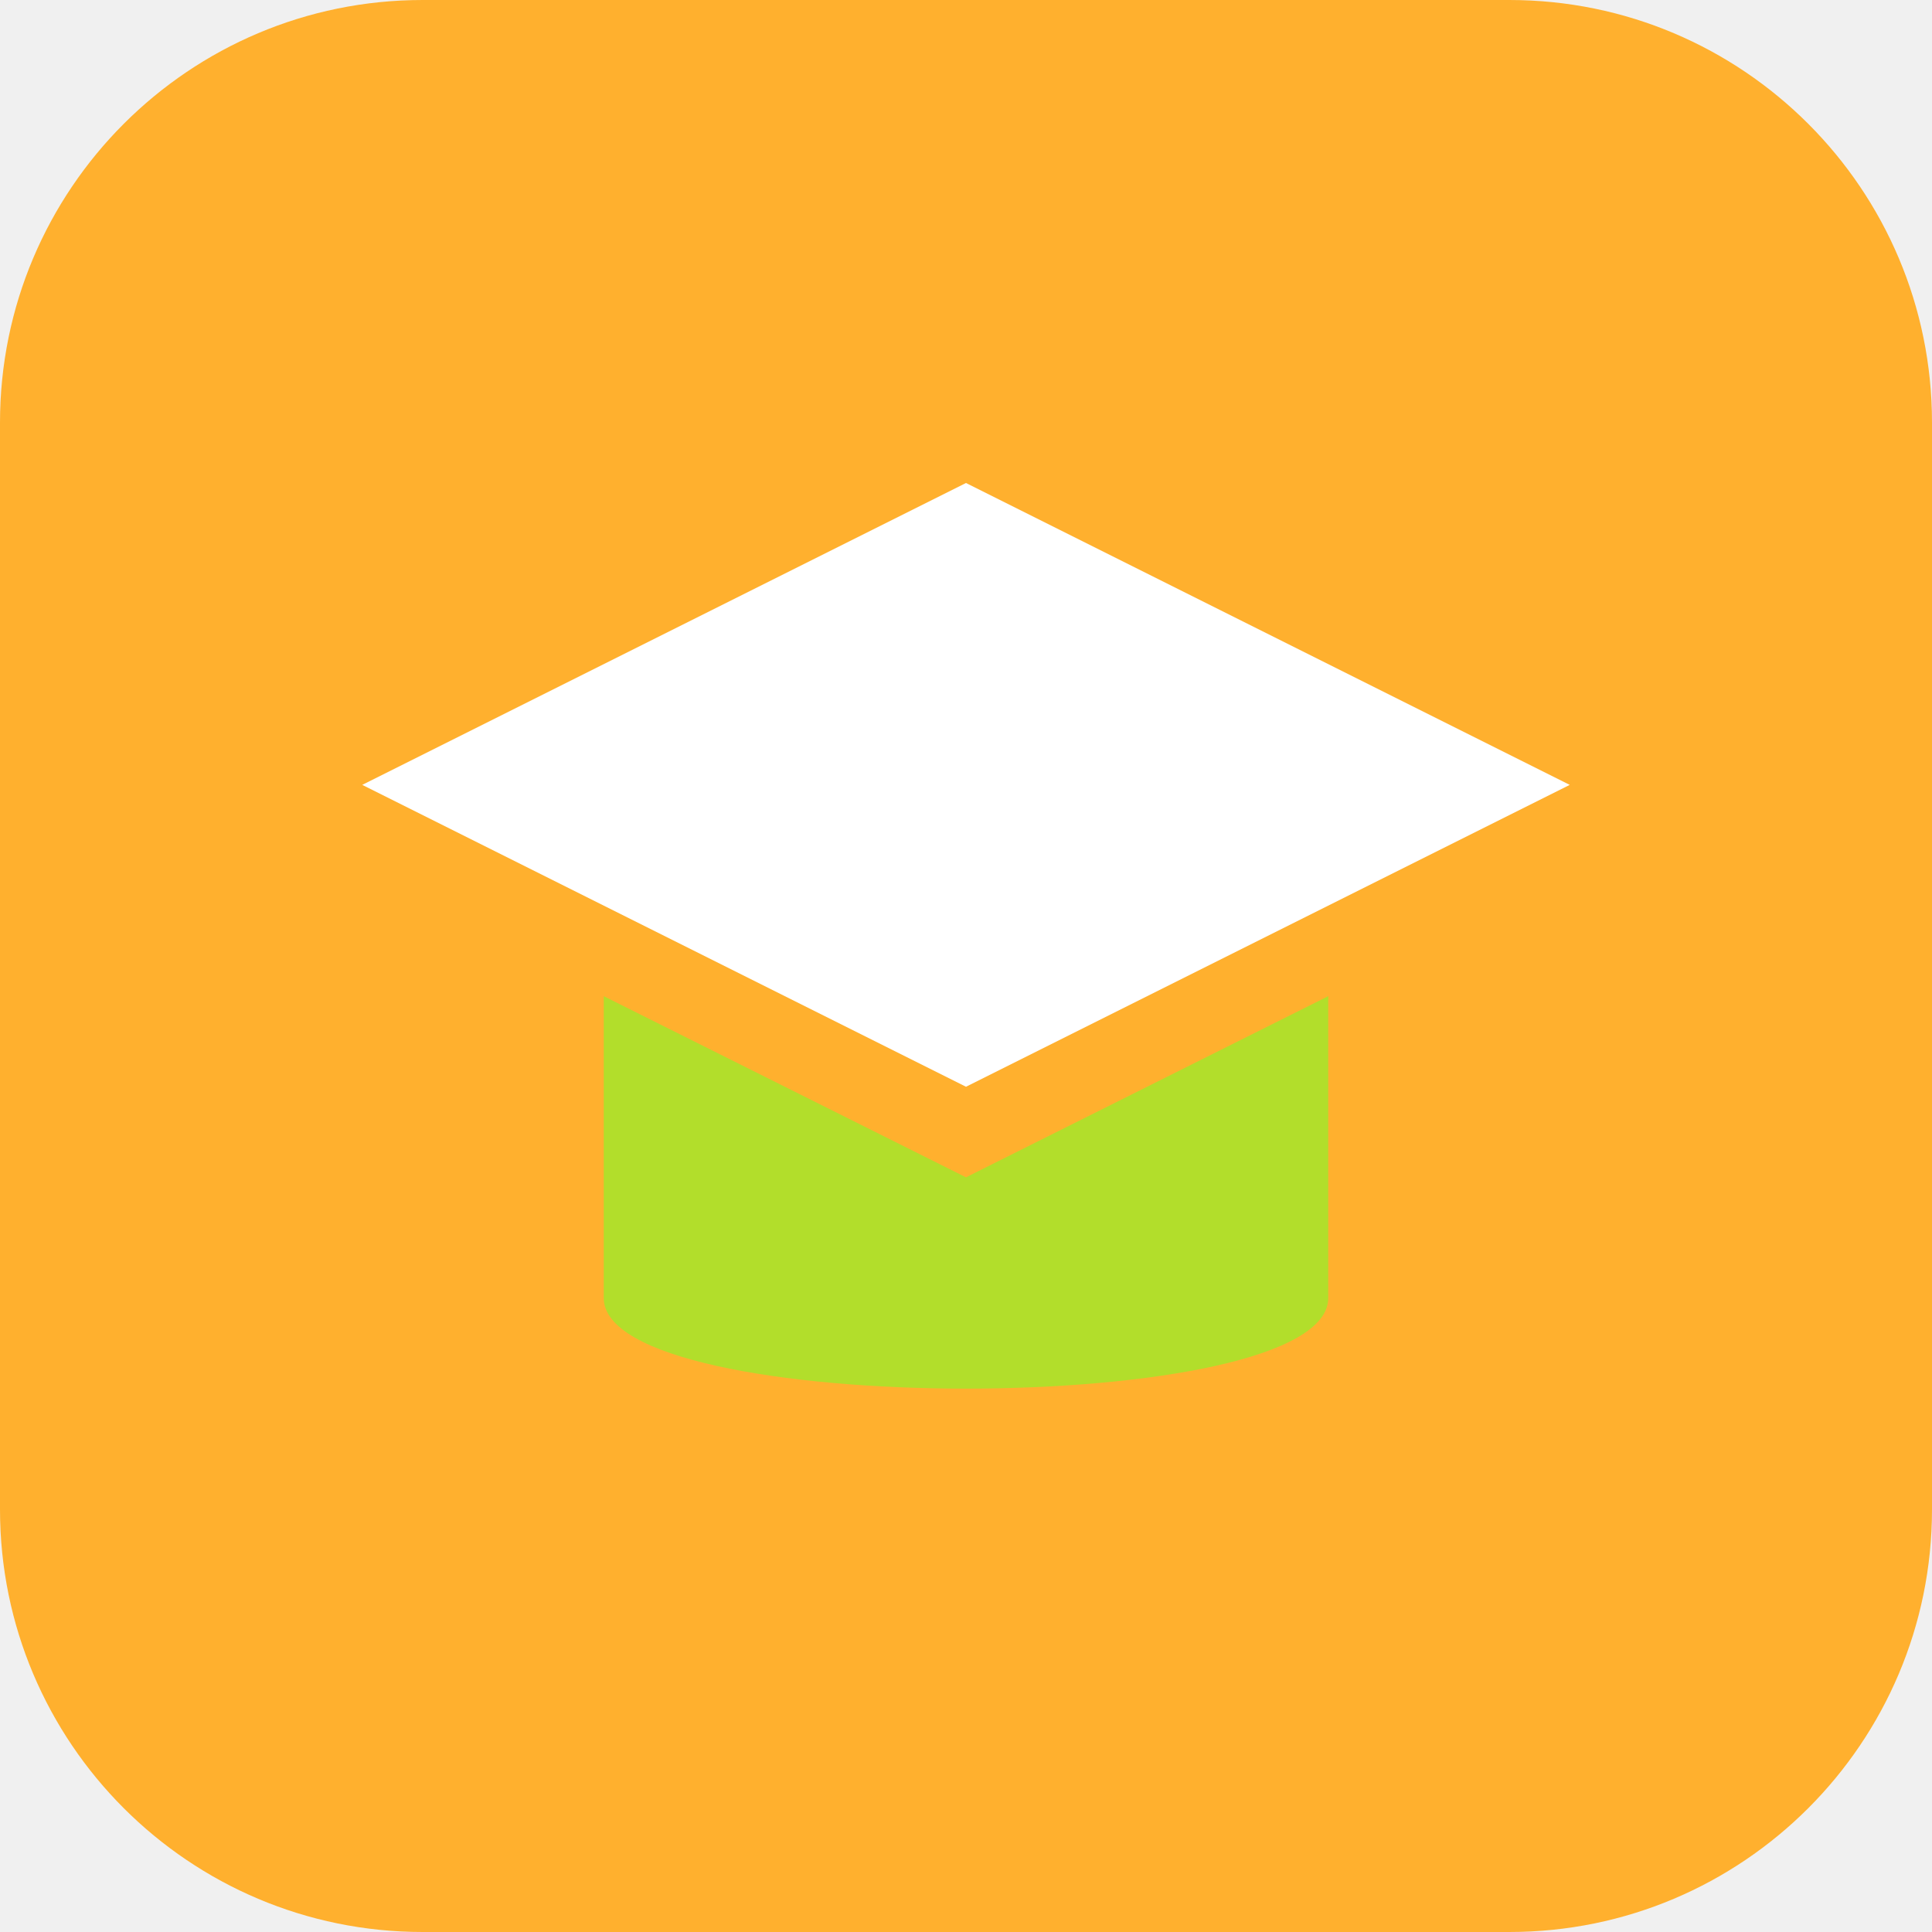
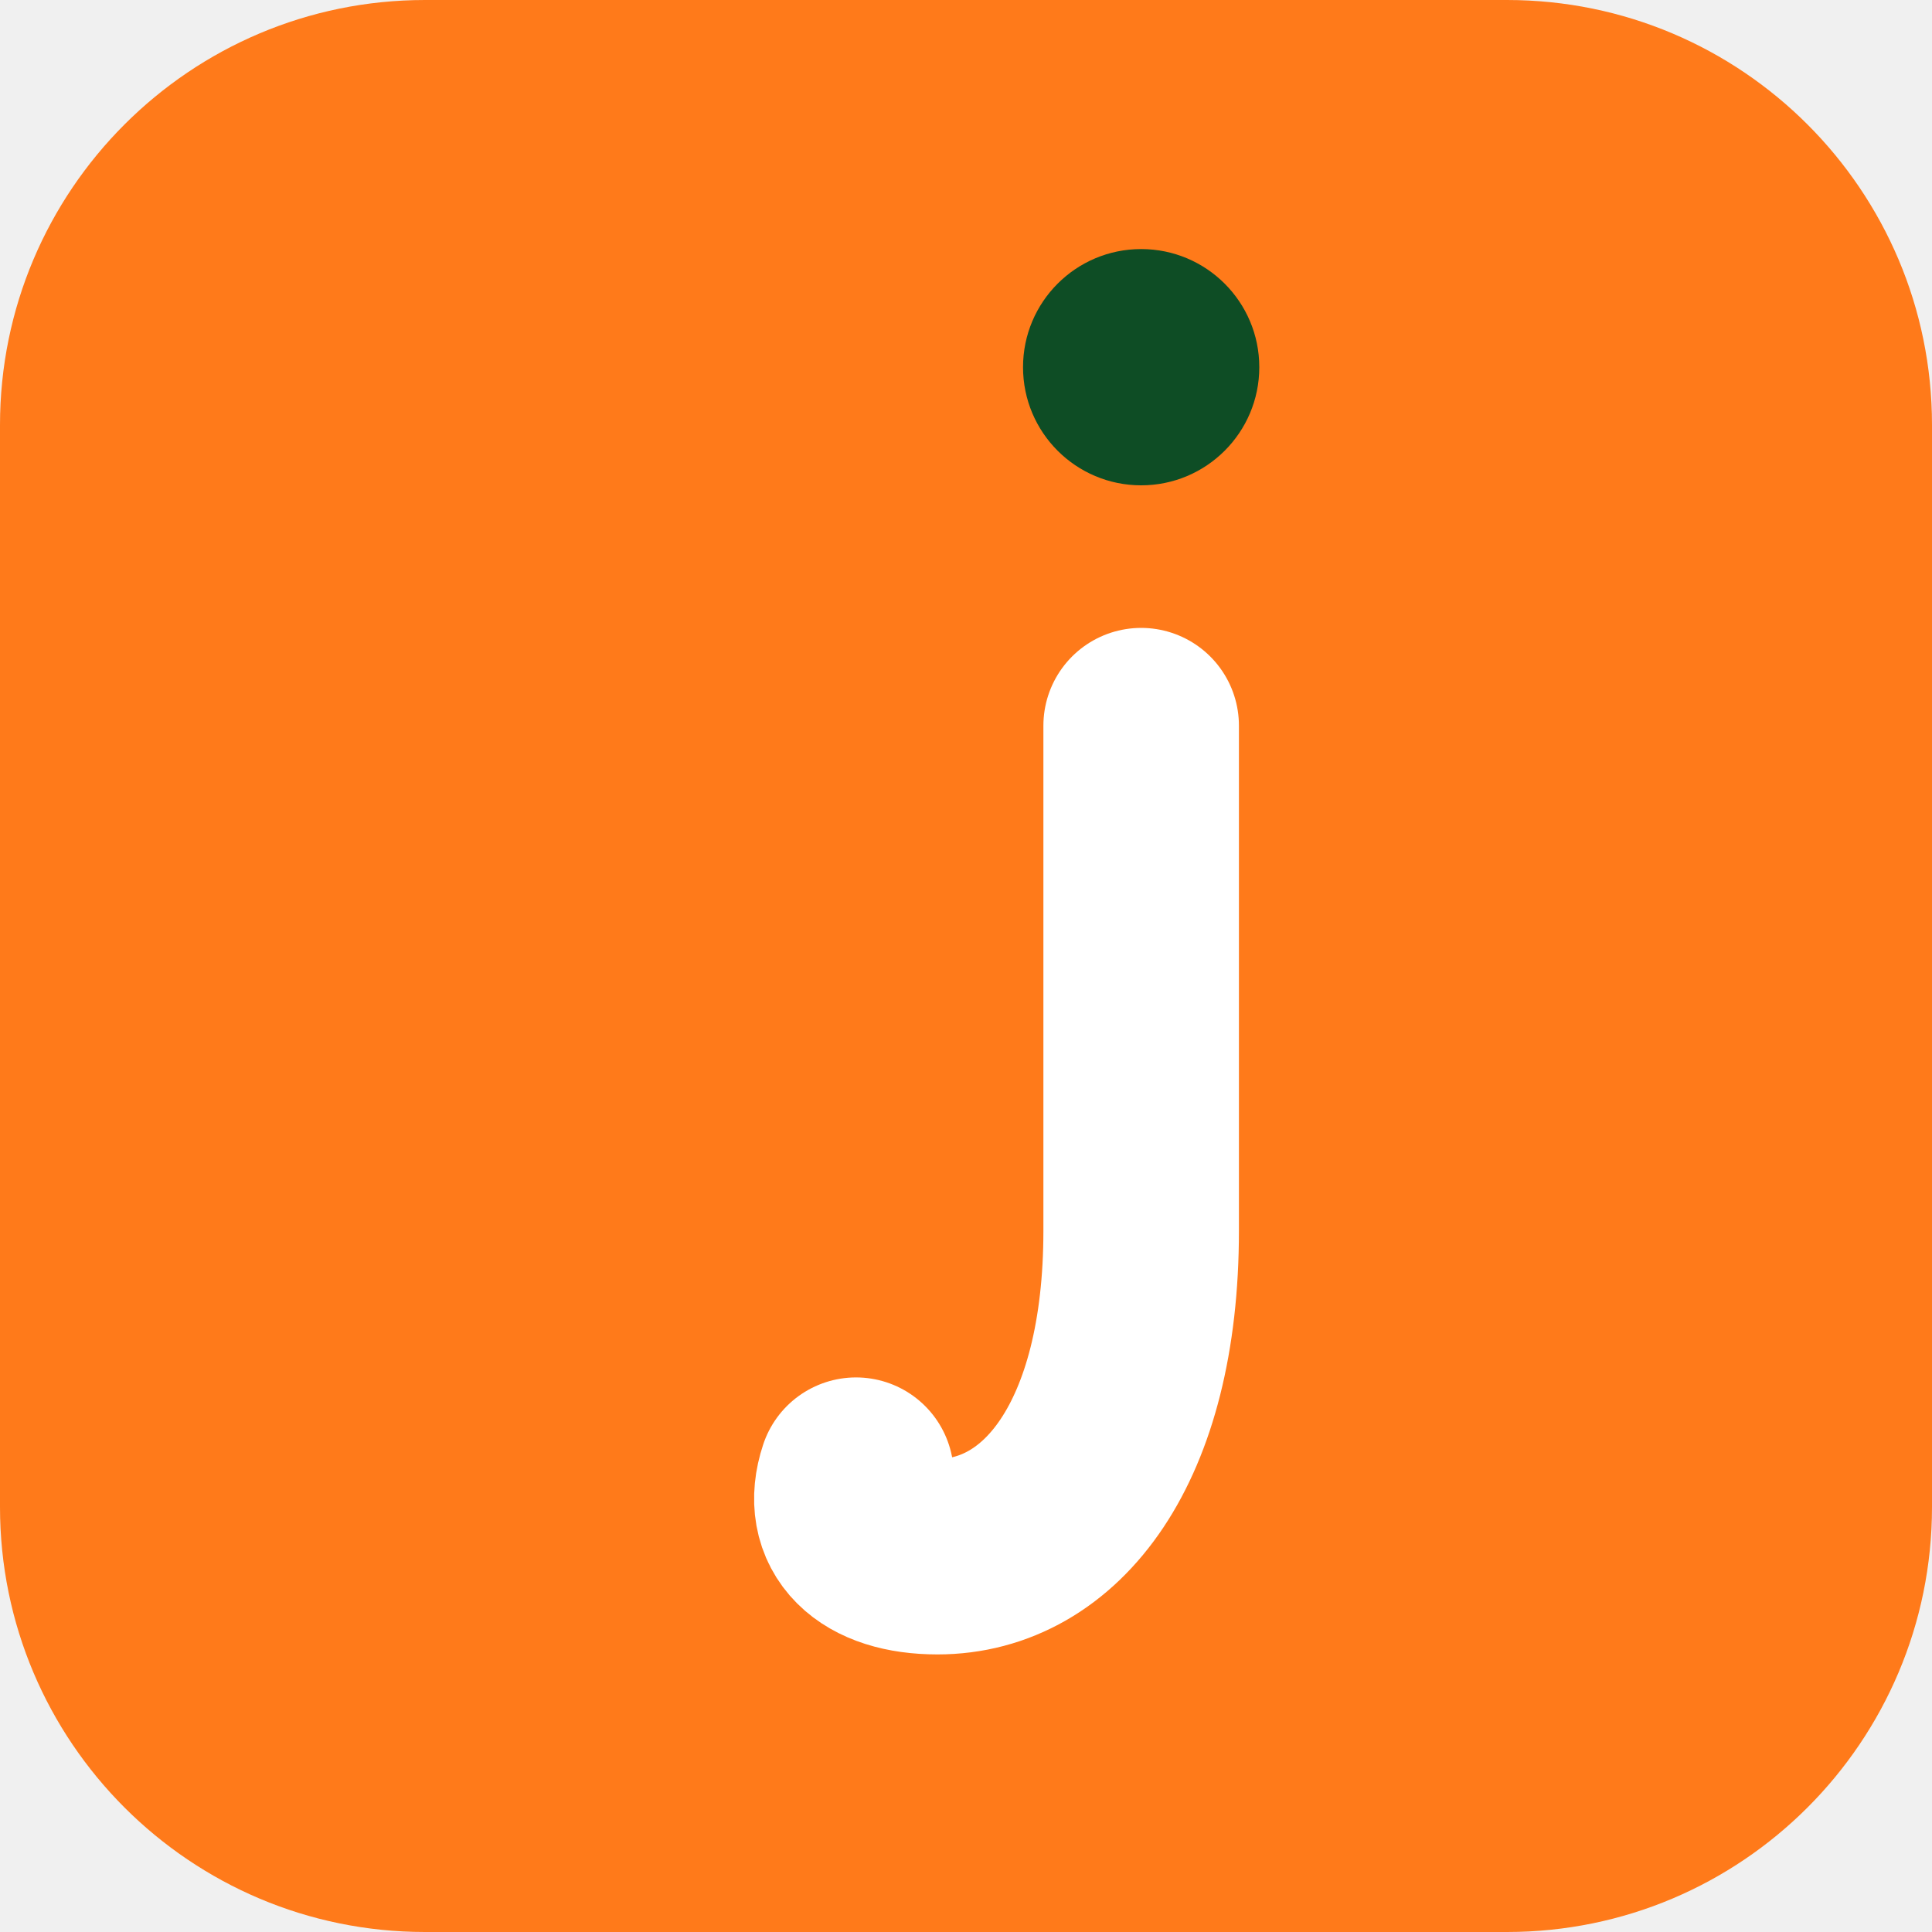
- <svg xmlns="http://www.w3.org/2000/svg" viewBox="0 0 64 64">
-   <rect width="64" height="64" rx="14" fill="#FFB02E" />
-   <path d="M12 26 32 16l20 10-20 10z" fill="#fff" />
-   <path d="M20 33v10c0 4 24 4 24 0V33l-12 6z" fill="#B2DE2B" />
+ <svg xmlns="http://www.w3.org/2000/svg" width="64" height="64" viewBox="0 0 64 64">
+   <rect width="64" height="64" rx="14.08" fill="#FF7A1A" />
+   <g transform="translate(4.06747 -16.44337) scale(0.2698795)">
+     <path d="M125 150 V212 C125 238 114 252 100 252 C92 252 88 248 90 242" fill="none" stroke="#FFFFFF" stroke-width="24" stroke-linecap="round" stroke-linejoin="round" />
+     <circle cx="125" cy="106" r="14.5" fill="#0E4D25" />
+   </g>
</svg>
